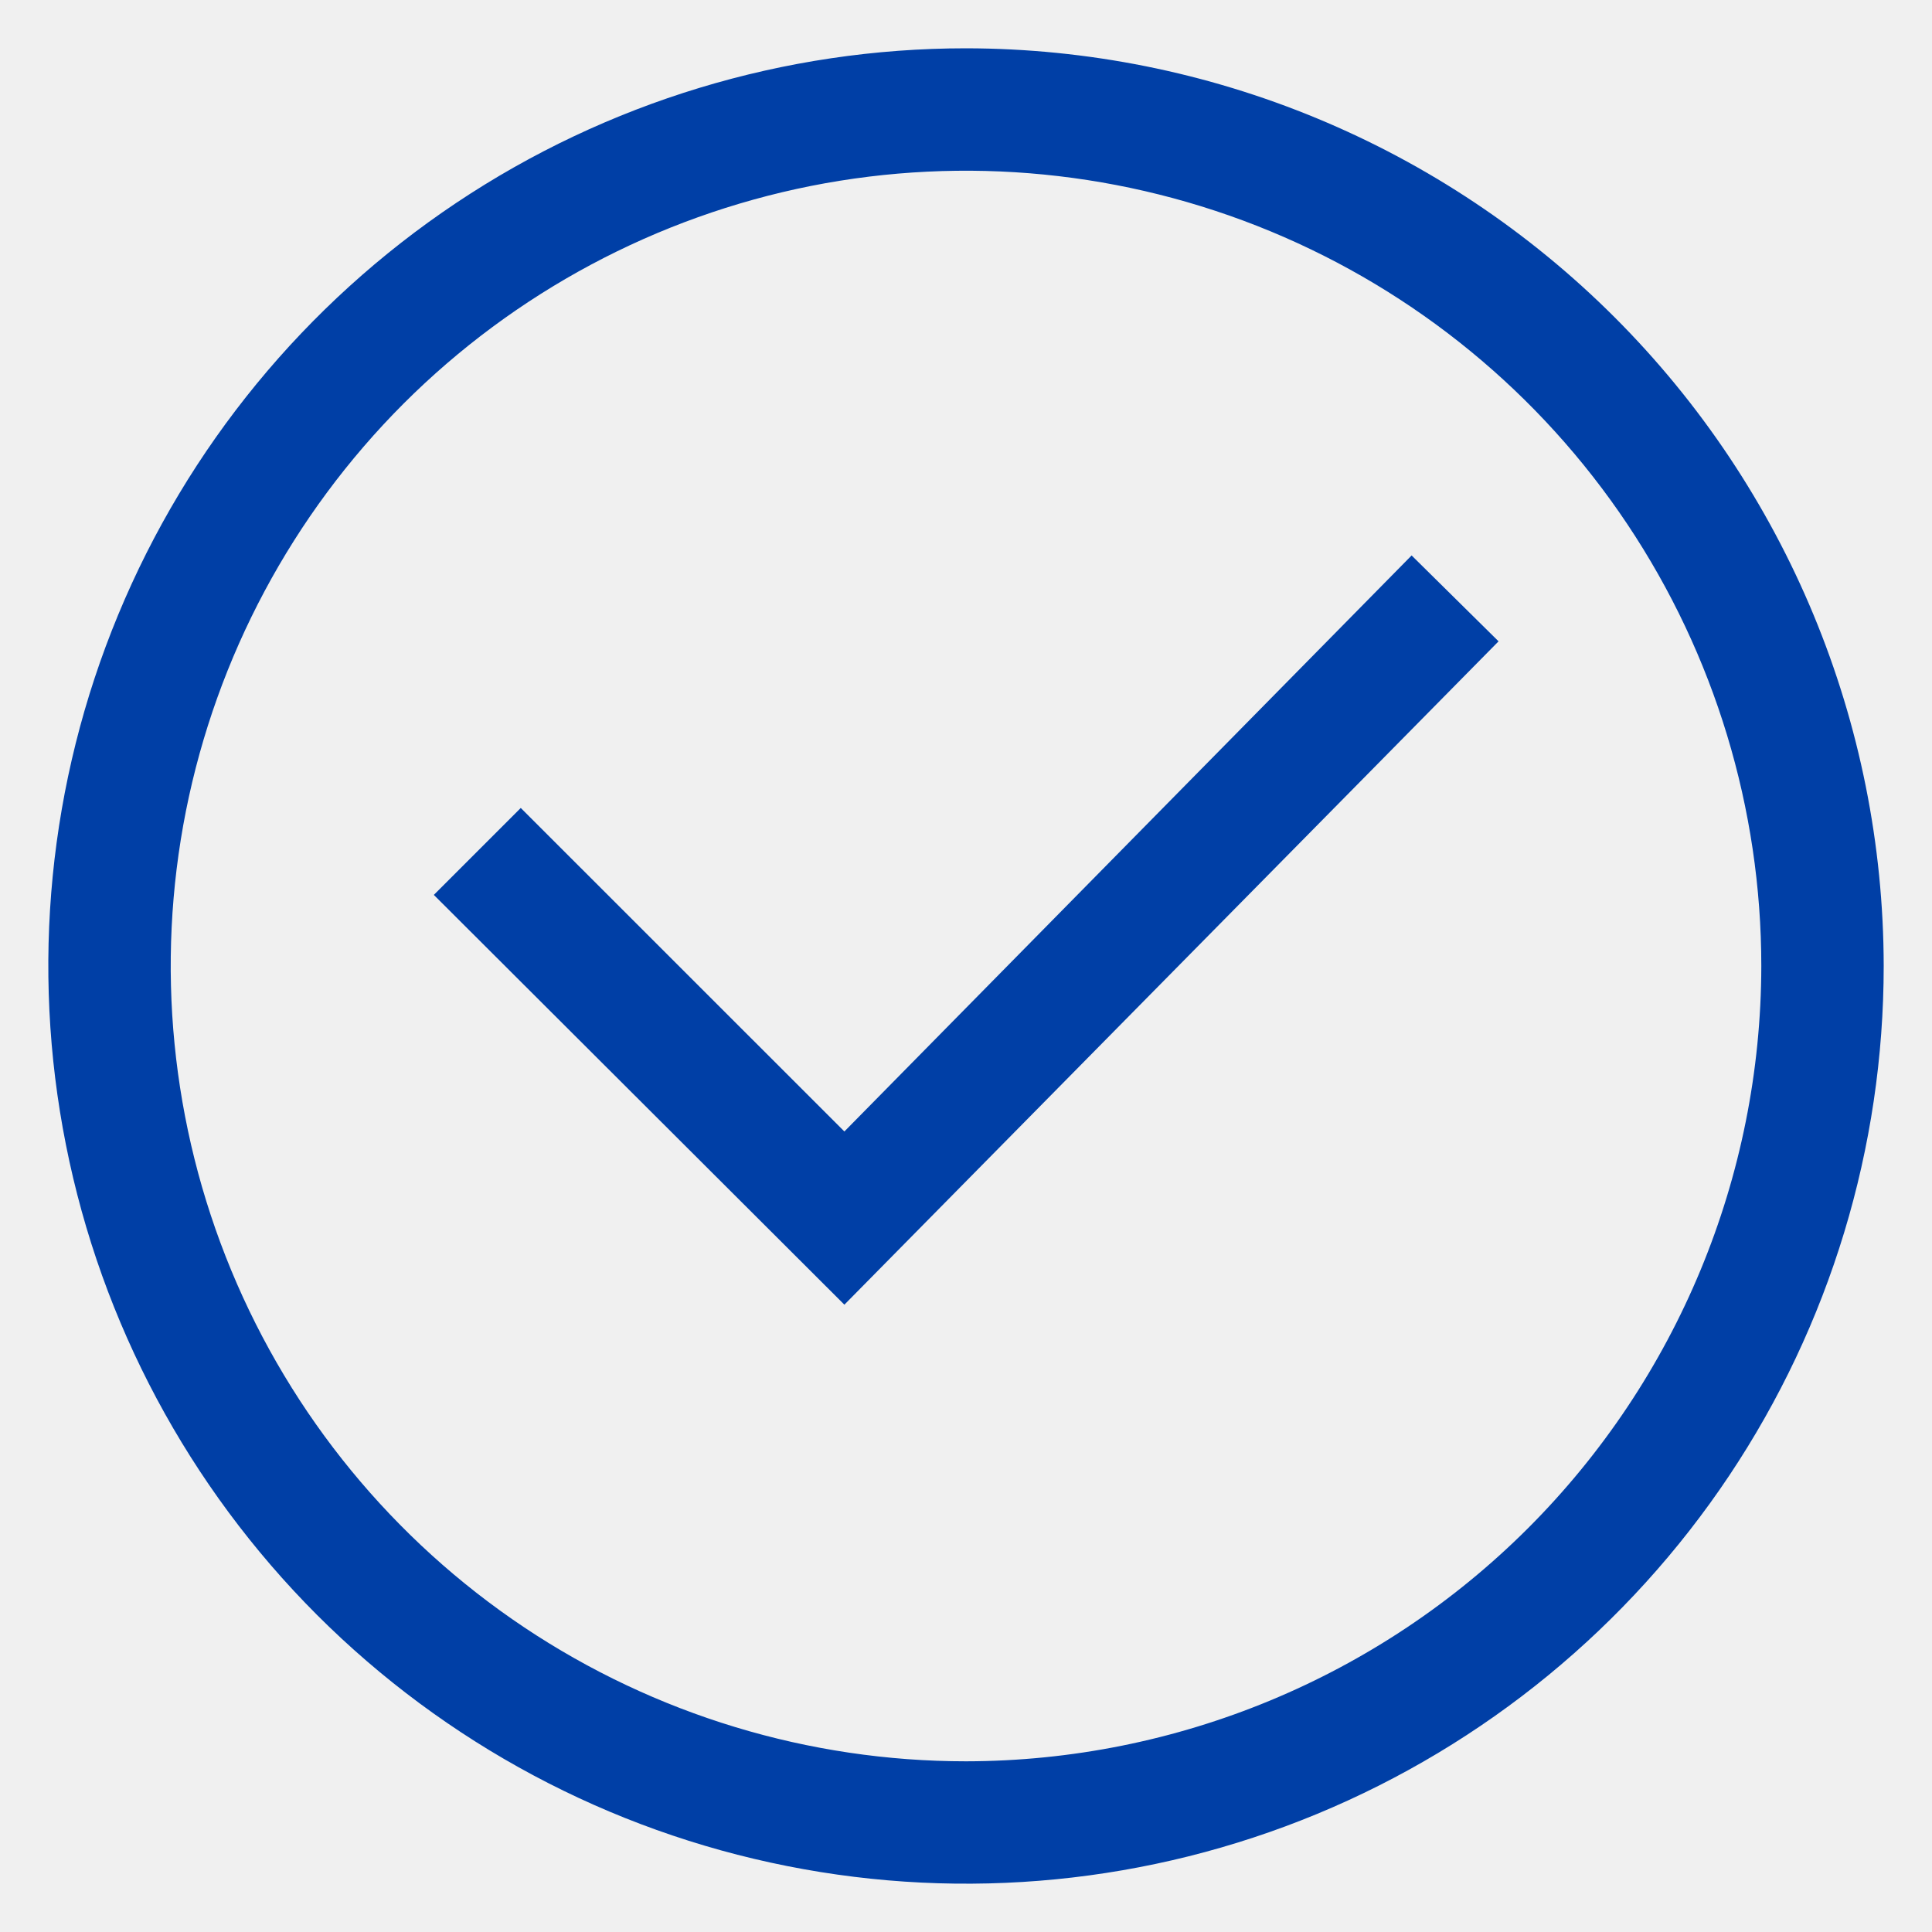
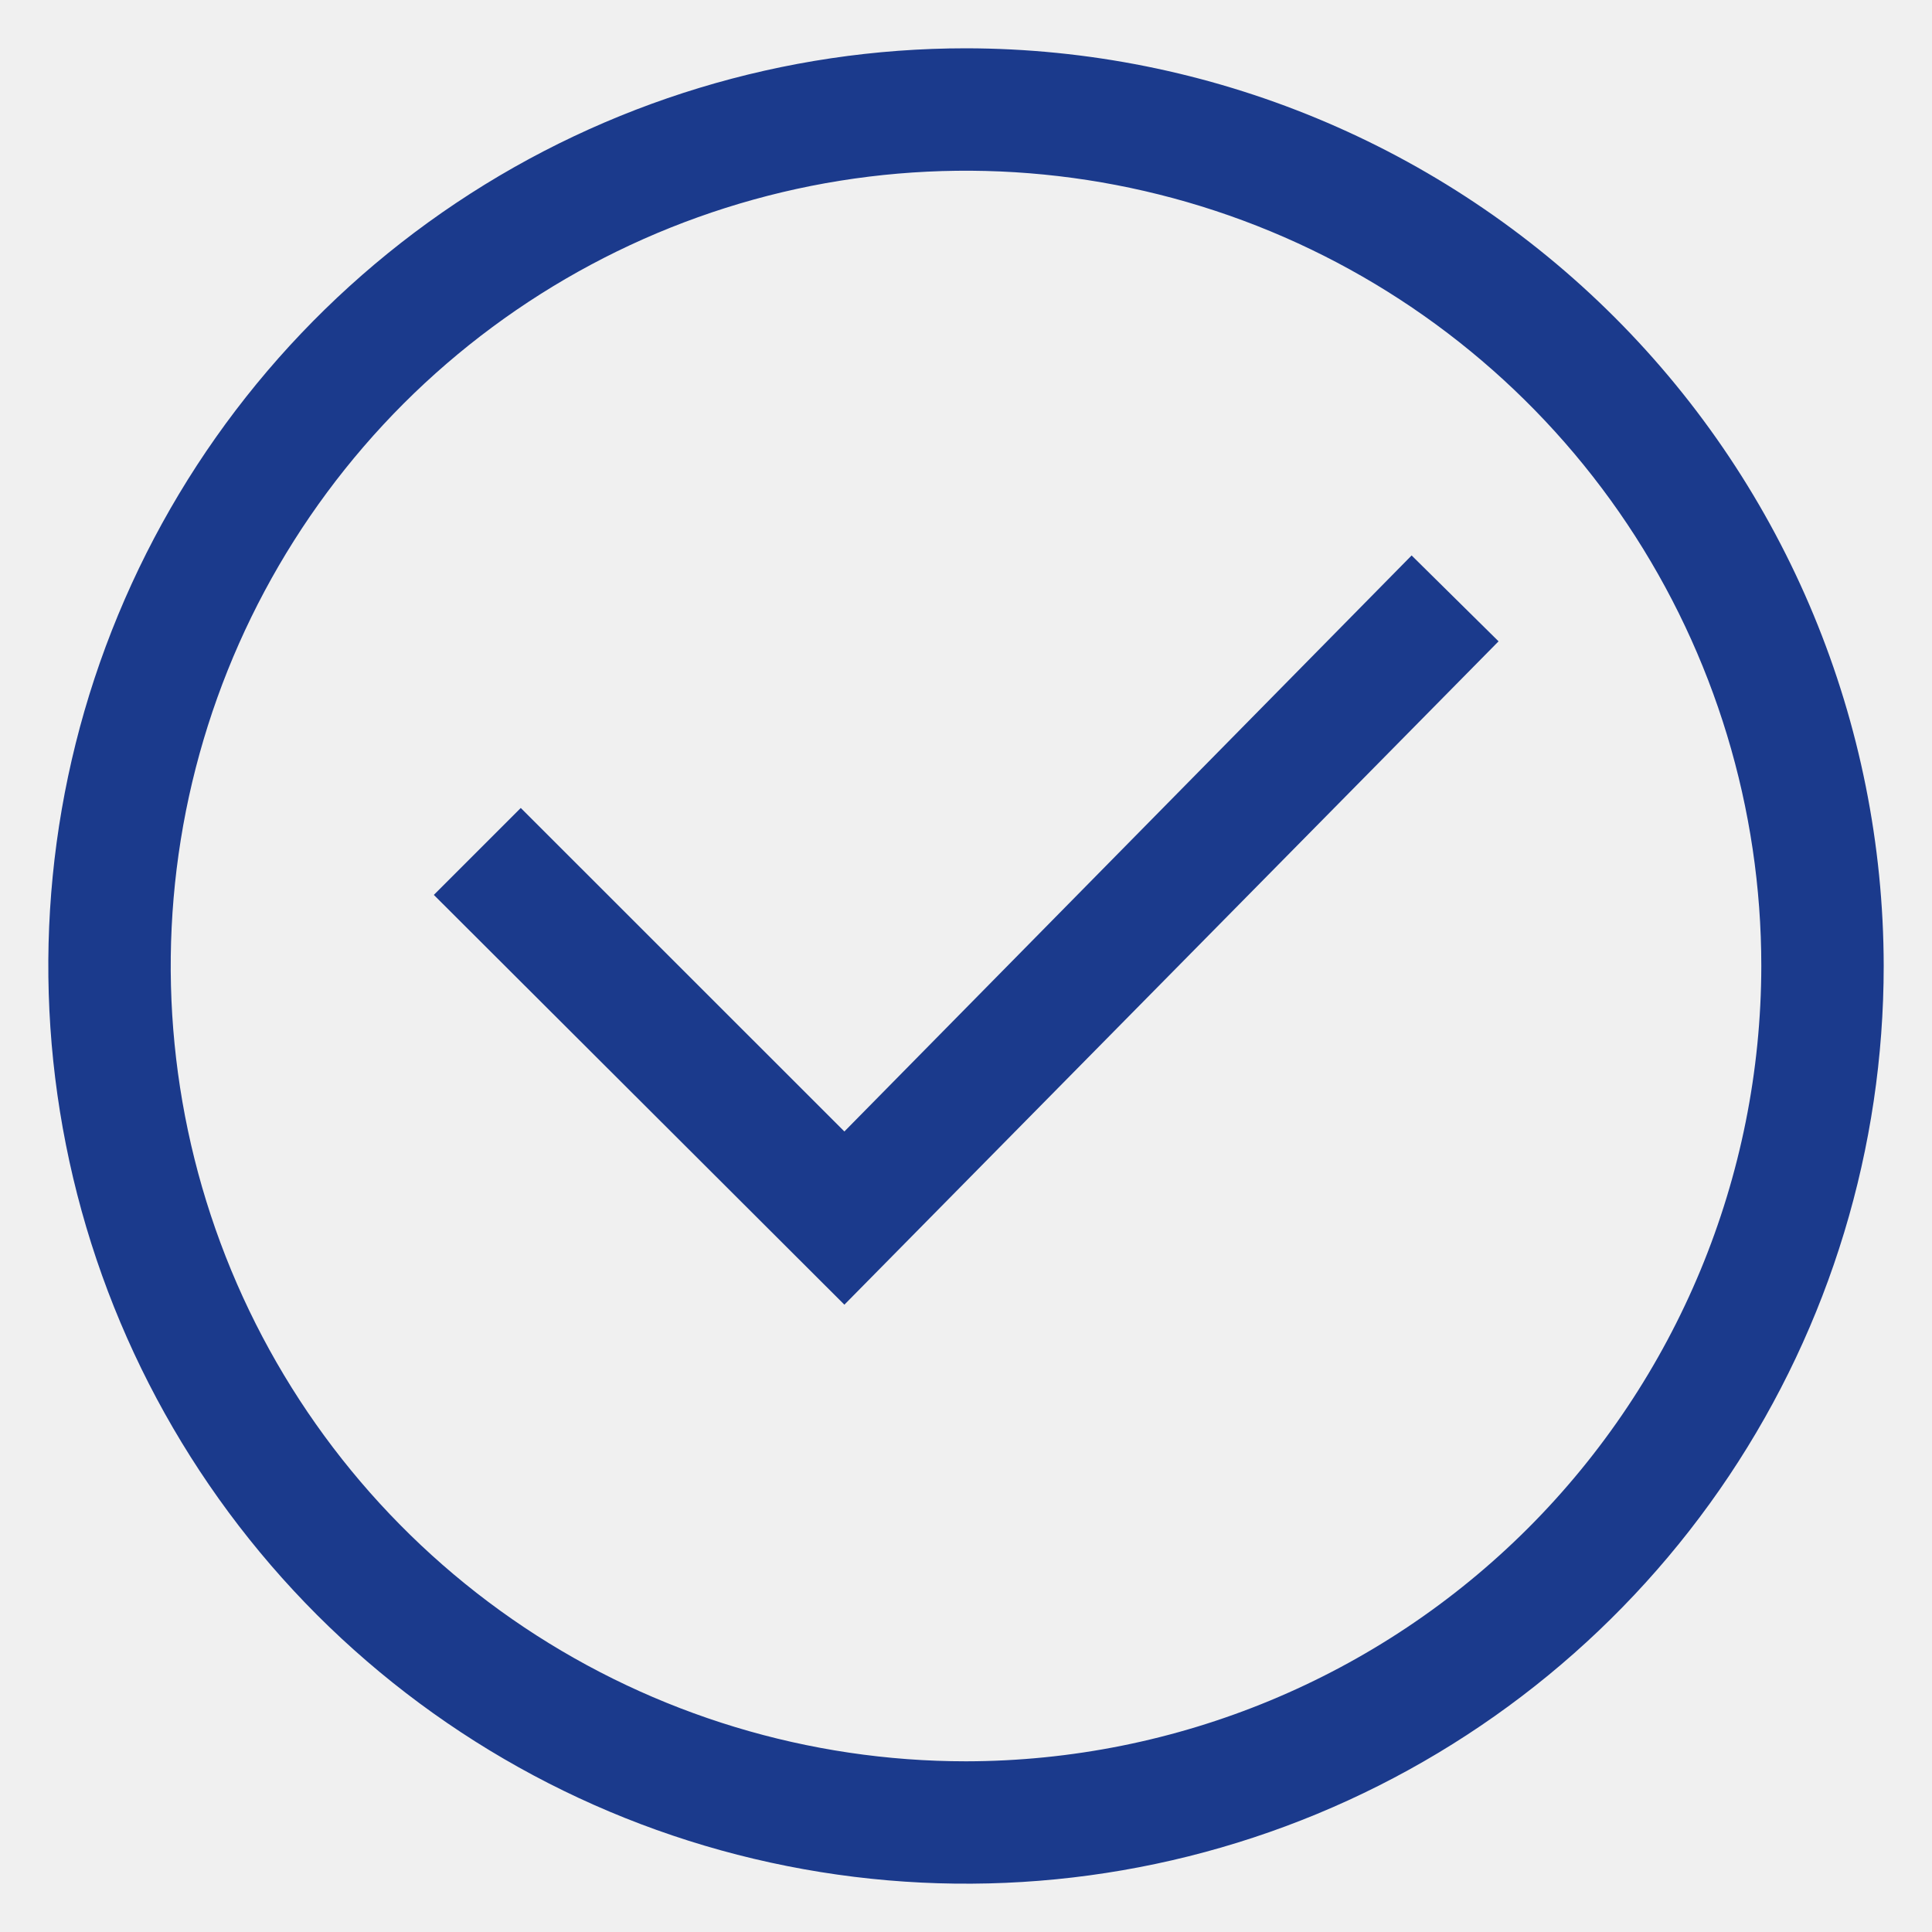
<svg xmlns="http://www.w3.org/2000/svg" width="20" height="20" viewBox="0 0 20 20" fill="none">
  <g clip-path="url(#clip0_168_235)">
-     <path d="M10 0.5C8.121 0.5 6.284 1.057 4.722 2.101C3.16 3.145 1.942 4.629 1.223 6.365C0.504 8.1 0.316 10.011 0.683 11.853C1.049 13.696 1.954 15.389 3.282 16.718C4.611 18.046 6.304 18.951 8.147 19.317C9.989 19.684 11.9 19.496 13.636 18.777C15.371 18.058 16.855 16.84 17.899 15.278C18.943 13.716 19.5 11.879 19.5 10C19.497 7.481 18.496 5.066 16.715 3.285C14.934 1.504 12.519 0.503 10 0.5ZM10 18.233C8.372 18.233 6.78 17.75 5.426 16.846C4.072 15.941 3.017 14.655 2.394 13.151C1.771 11.646 1.608 9.991 1.925 8.394C2.243 6.797 3.027 5.33 4.178 4.178C5.33 3.027 6.797 2.243 8.394 1.925C9.991 1.608 11.646 1.771 13.151 2.394C14.655 3.017 15.941 4.072 16.846 5.426C17.75 6.78 18.233 8.372 18.233 10C18.23 12.183 17.362 14.275 15.819 15.819C14.275 17.362 12.183 18.23 10 18.233Z" fill="#003FA6" />
-     <path d="M8.741 11.713L5.391 8.364L4.491 9.264L8.741 13.506L15.513 6.639L14.613 5.75L8.741 11.713Z" fill="#003FA6" />
+     <path d="M10 0.5C8.121 0.5 6.284 1.057 4.722 2.101C3.16 3.145 1.942 4.629 1.223 6.365C0.504 8.1 0.316 10.011 0.683 11.853C1.049 13.696 1.954 15.389 3.282 16.718C4.611 18.046 6.304 18.951 8.147 19.317C9.989 19.684 11.9 19.496 13.636 18.777C15.371 18.058 16.855 16.84 17.899 15.278C18.943 13.716 19.5 11.879 19.5 10C19.497 7.481 18.496 5.066 16.715 3.285C14.934 1.504 12.519 0.503 10 0.5ZM10 18.233C8.372 18.233 6.78 17.75 5.426 16.846C4.072 15.941 3.017 14.655 2.394 13.151C1.771 11.646 1.608 9.991 1.925 8.394C2.243 6.797 3.027 5.33 4.178 4.178C5.33 3.027 6.797 2.243 8.394 1.925C9.991 1.608 11.646 1.771 13.151 2.394C14.655 3.017 15.941 4.072 16.846 5.426C17.75 6.78 18.233 8.372 18.233 10C18.23 12.183 17.362 14.275 15.819 15.819C14.275 17.362 12.183 18.23 10 18.233Z" fill="#1B3A8C" />
+     <path d="M8.741 11.713L5.391 8.364L4.491 9.264L8.741 13.506L15.513 6.639L14.613 5.75L8.741 11.713Z" fill="#1B3A8C" />
  </g>
  <defs>
    <clipPath id="clip0_168_235">
      <rect width="19" height="19" fill="white" transform="translate(0.5 0.5)" />
    </clipPath>
  </defs>
</svg>
